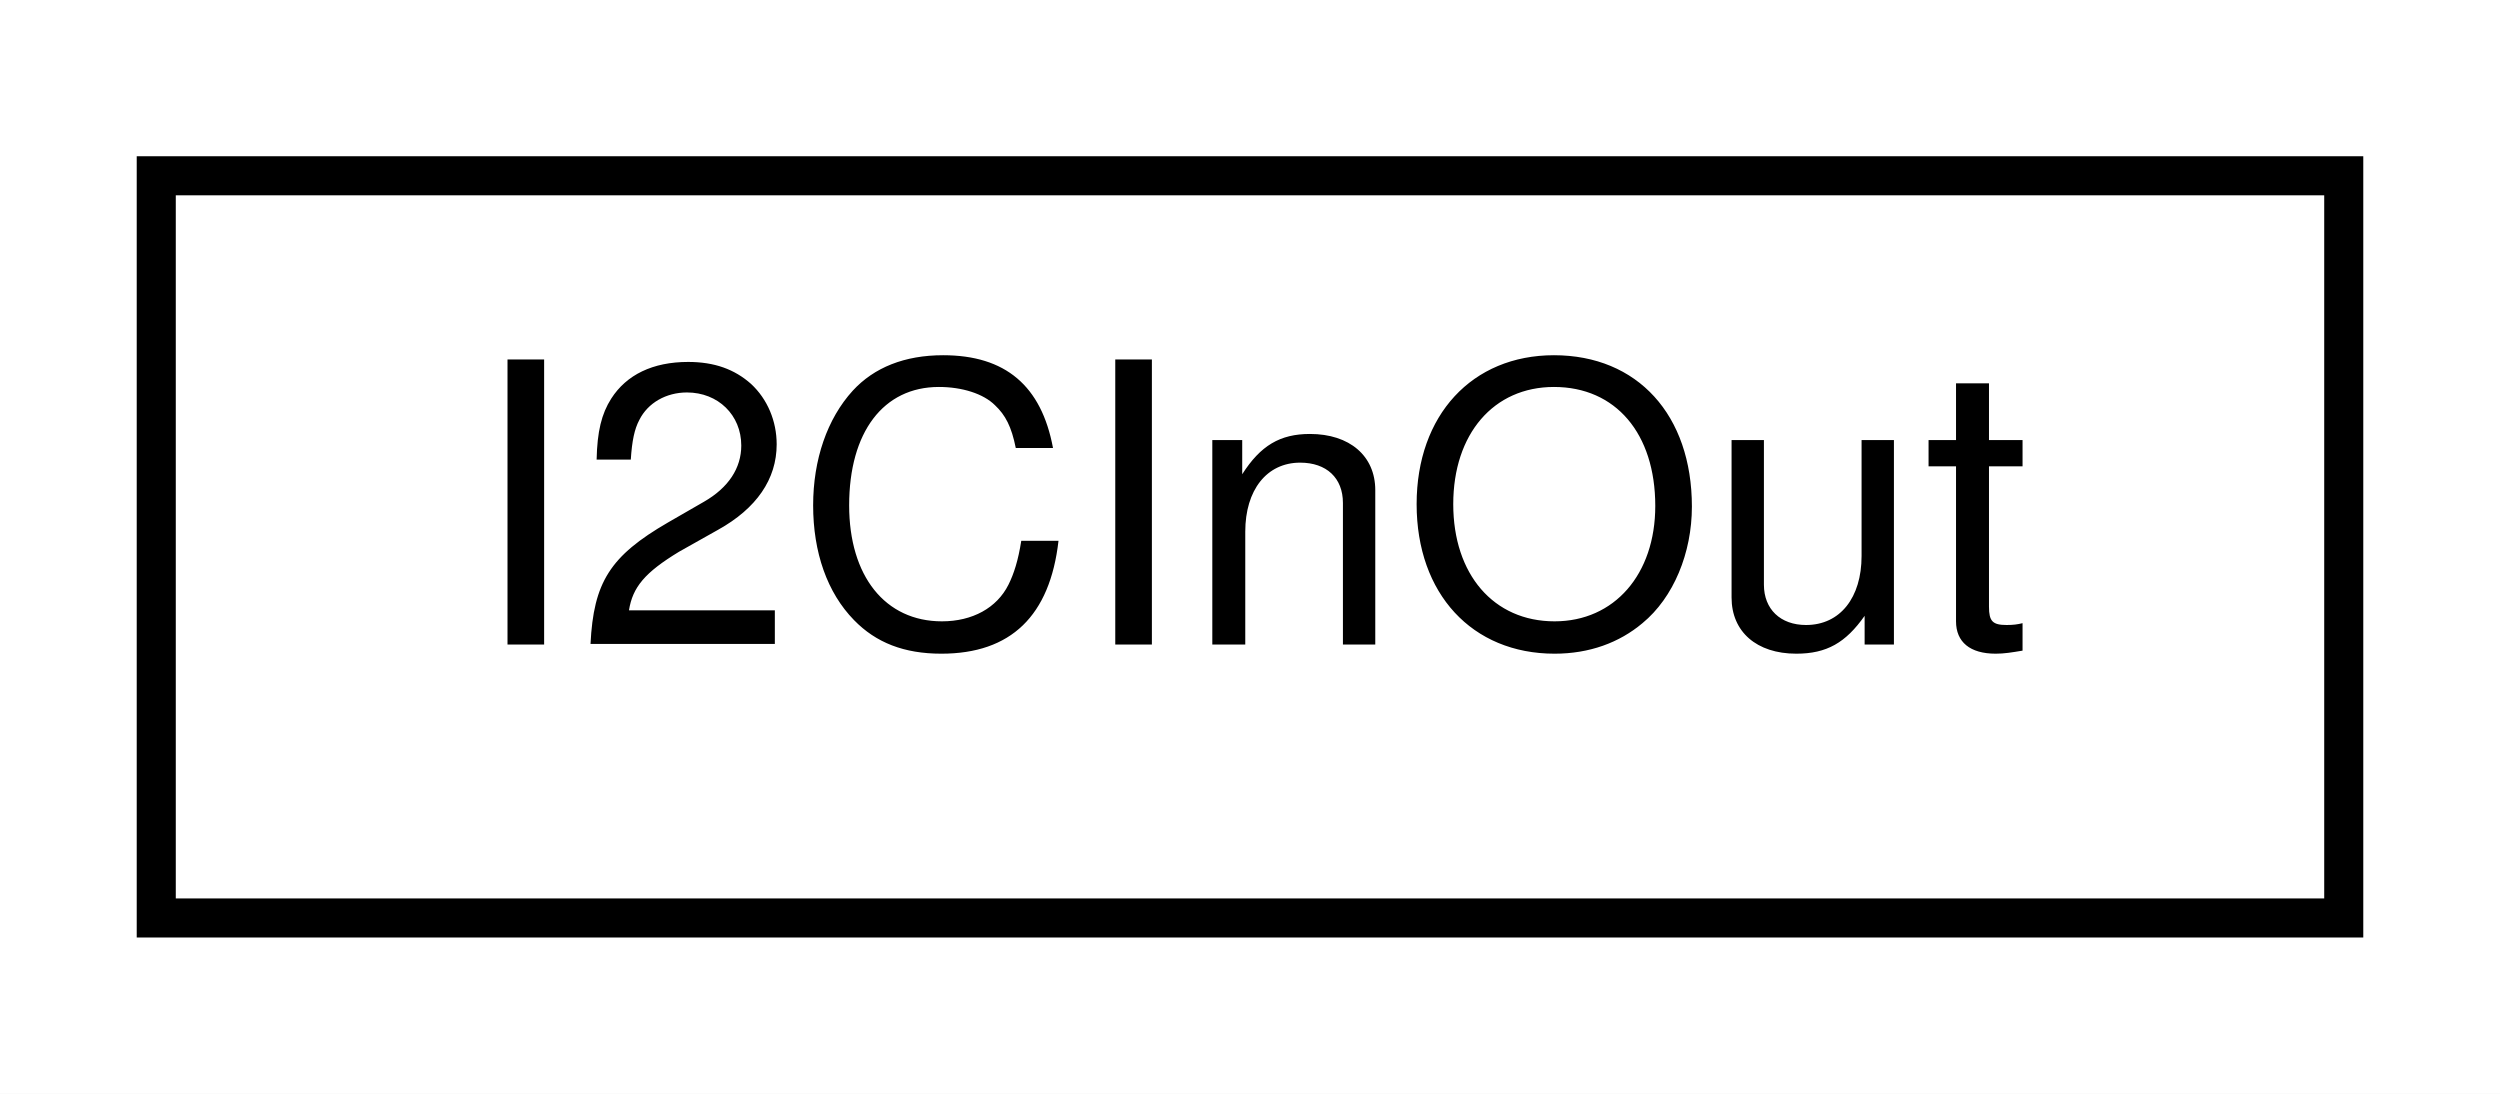
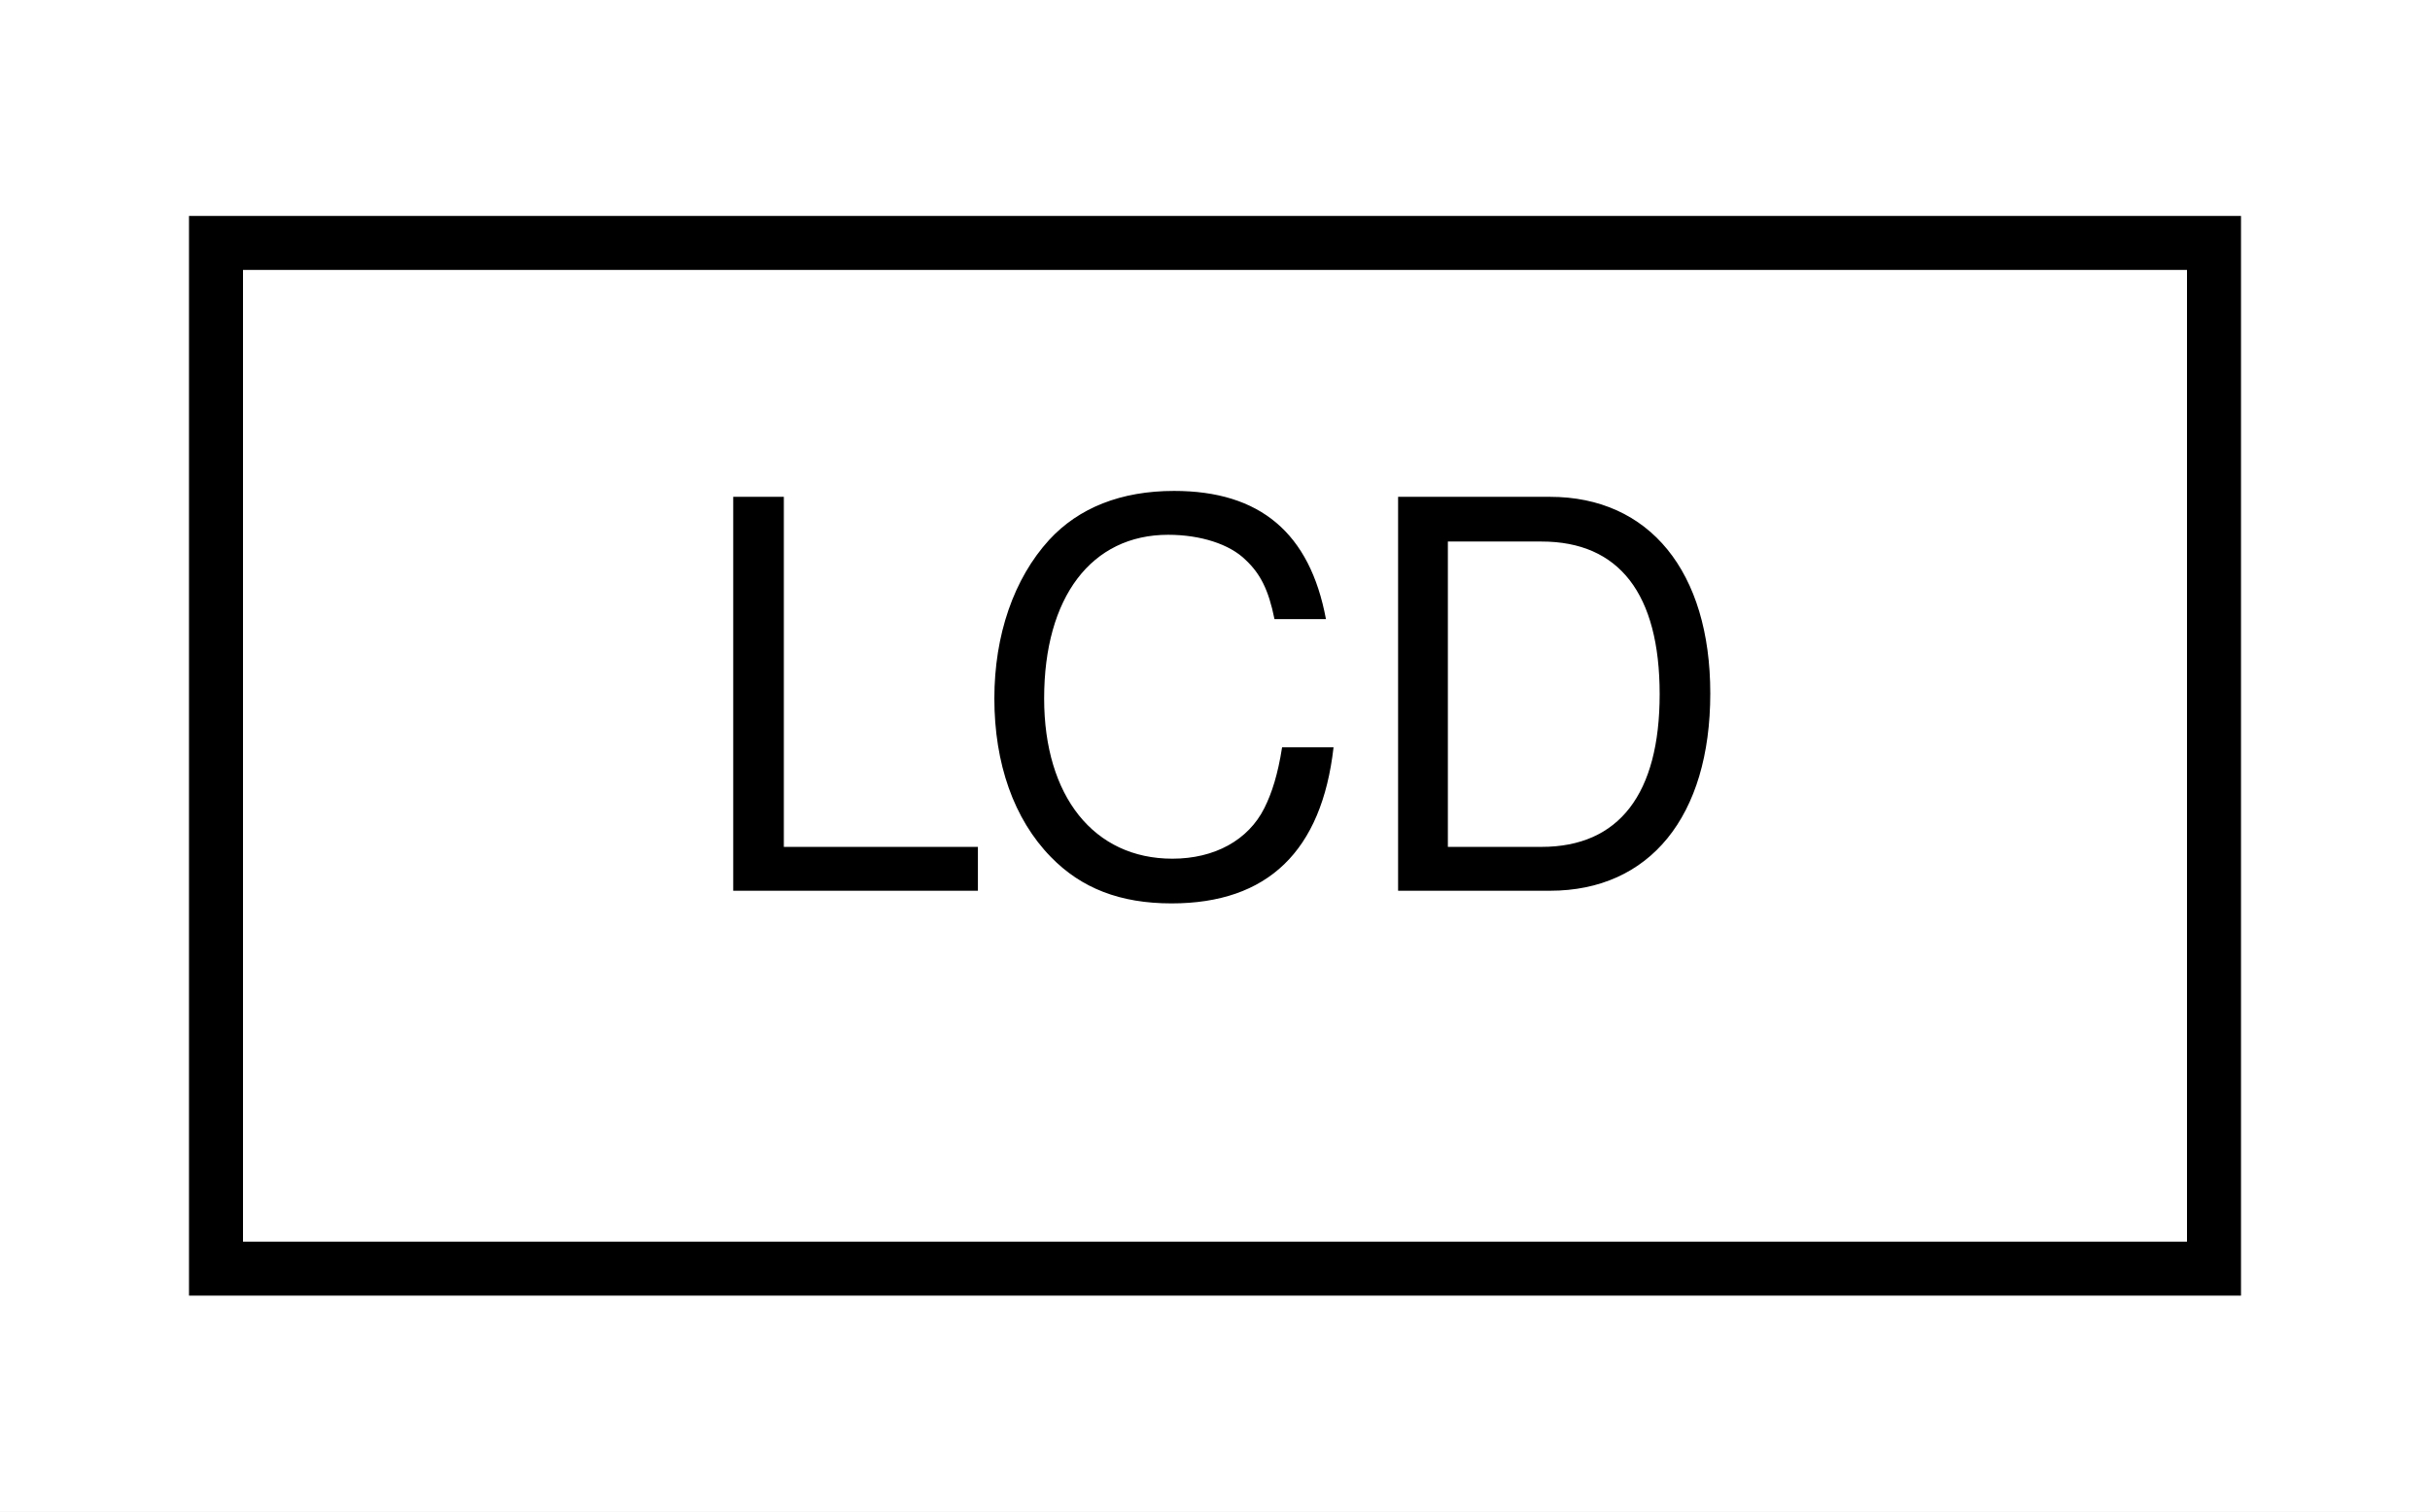
- <svg xmlns="http://www.w3.org/2000/svg" xmlns:xlink="http://www.w3.org/1999/xlink" width="64pt" height="28pt" viewBox="0.00 0.00 64.00 28.00">
+ <svg xmlns="http://www.w3.org/2000/svg" xmlns:xlink="http://www.w3.org/1999/xlink" width="45pt" height="28pt" viewBox="0.00 0.00 45.00 28.00">
  <g id="graph0" class="graph" transform="scale(1 1) rotate(0) translate(4 24)">
-     <polygon fill="white" stroke="none" points="-4,4 -4,-24 60,-24 60,4 -4,4" />
+     <polygon fill="white" stroke="none" points="-4,4 -4,-24 41,-24 41,4 -4,4" />
    <g id="node1" class="node">
      <g id="a_node1">
-         <a xlink:href="structI2CInOut.html" target="_top" xlink:title="[COPY&amp;PASTE] This is the I2CInOut ghost struct :D ">
-           <polygon fill="white" stroke="black" points="-3.55271e-15,-0.5 -3.55271e-15,-19.5 56,-19.5 56,-0.5 -3.55271e-15,-0.5" />
-           <text text-anchor="middle" x="28" y="-7.5" font-family="Helvetica,sans-Serif" font-size="10.00">I2CInOut</text>
+         <a xlink:href="structLCD.html" target="_top" xlink:title="[I2C] [LCD] This is used to add support for OLED displays connected to the 'SoccerBoard' ...">
+           <polygon fill="white" stroke="black" points="0,-0.5 0,-19.5 37,-19.5 37,-0.5 0,-0.5" />
+           <text text-anchor="middle" x="18.5" y="-7.5" font-family="Helvetica,sans-Serif" font-size="10.00">LCD</text>
        </a>
      </g>
    </g>
  </g>
</svg>
